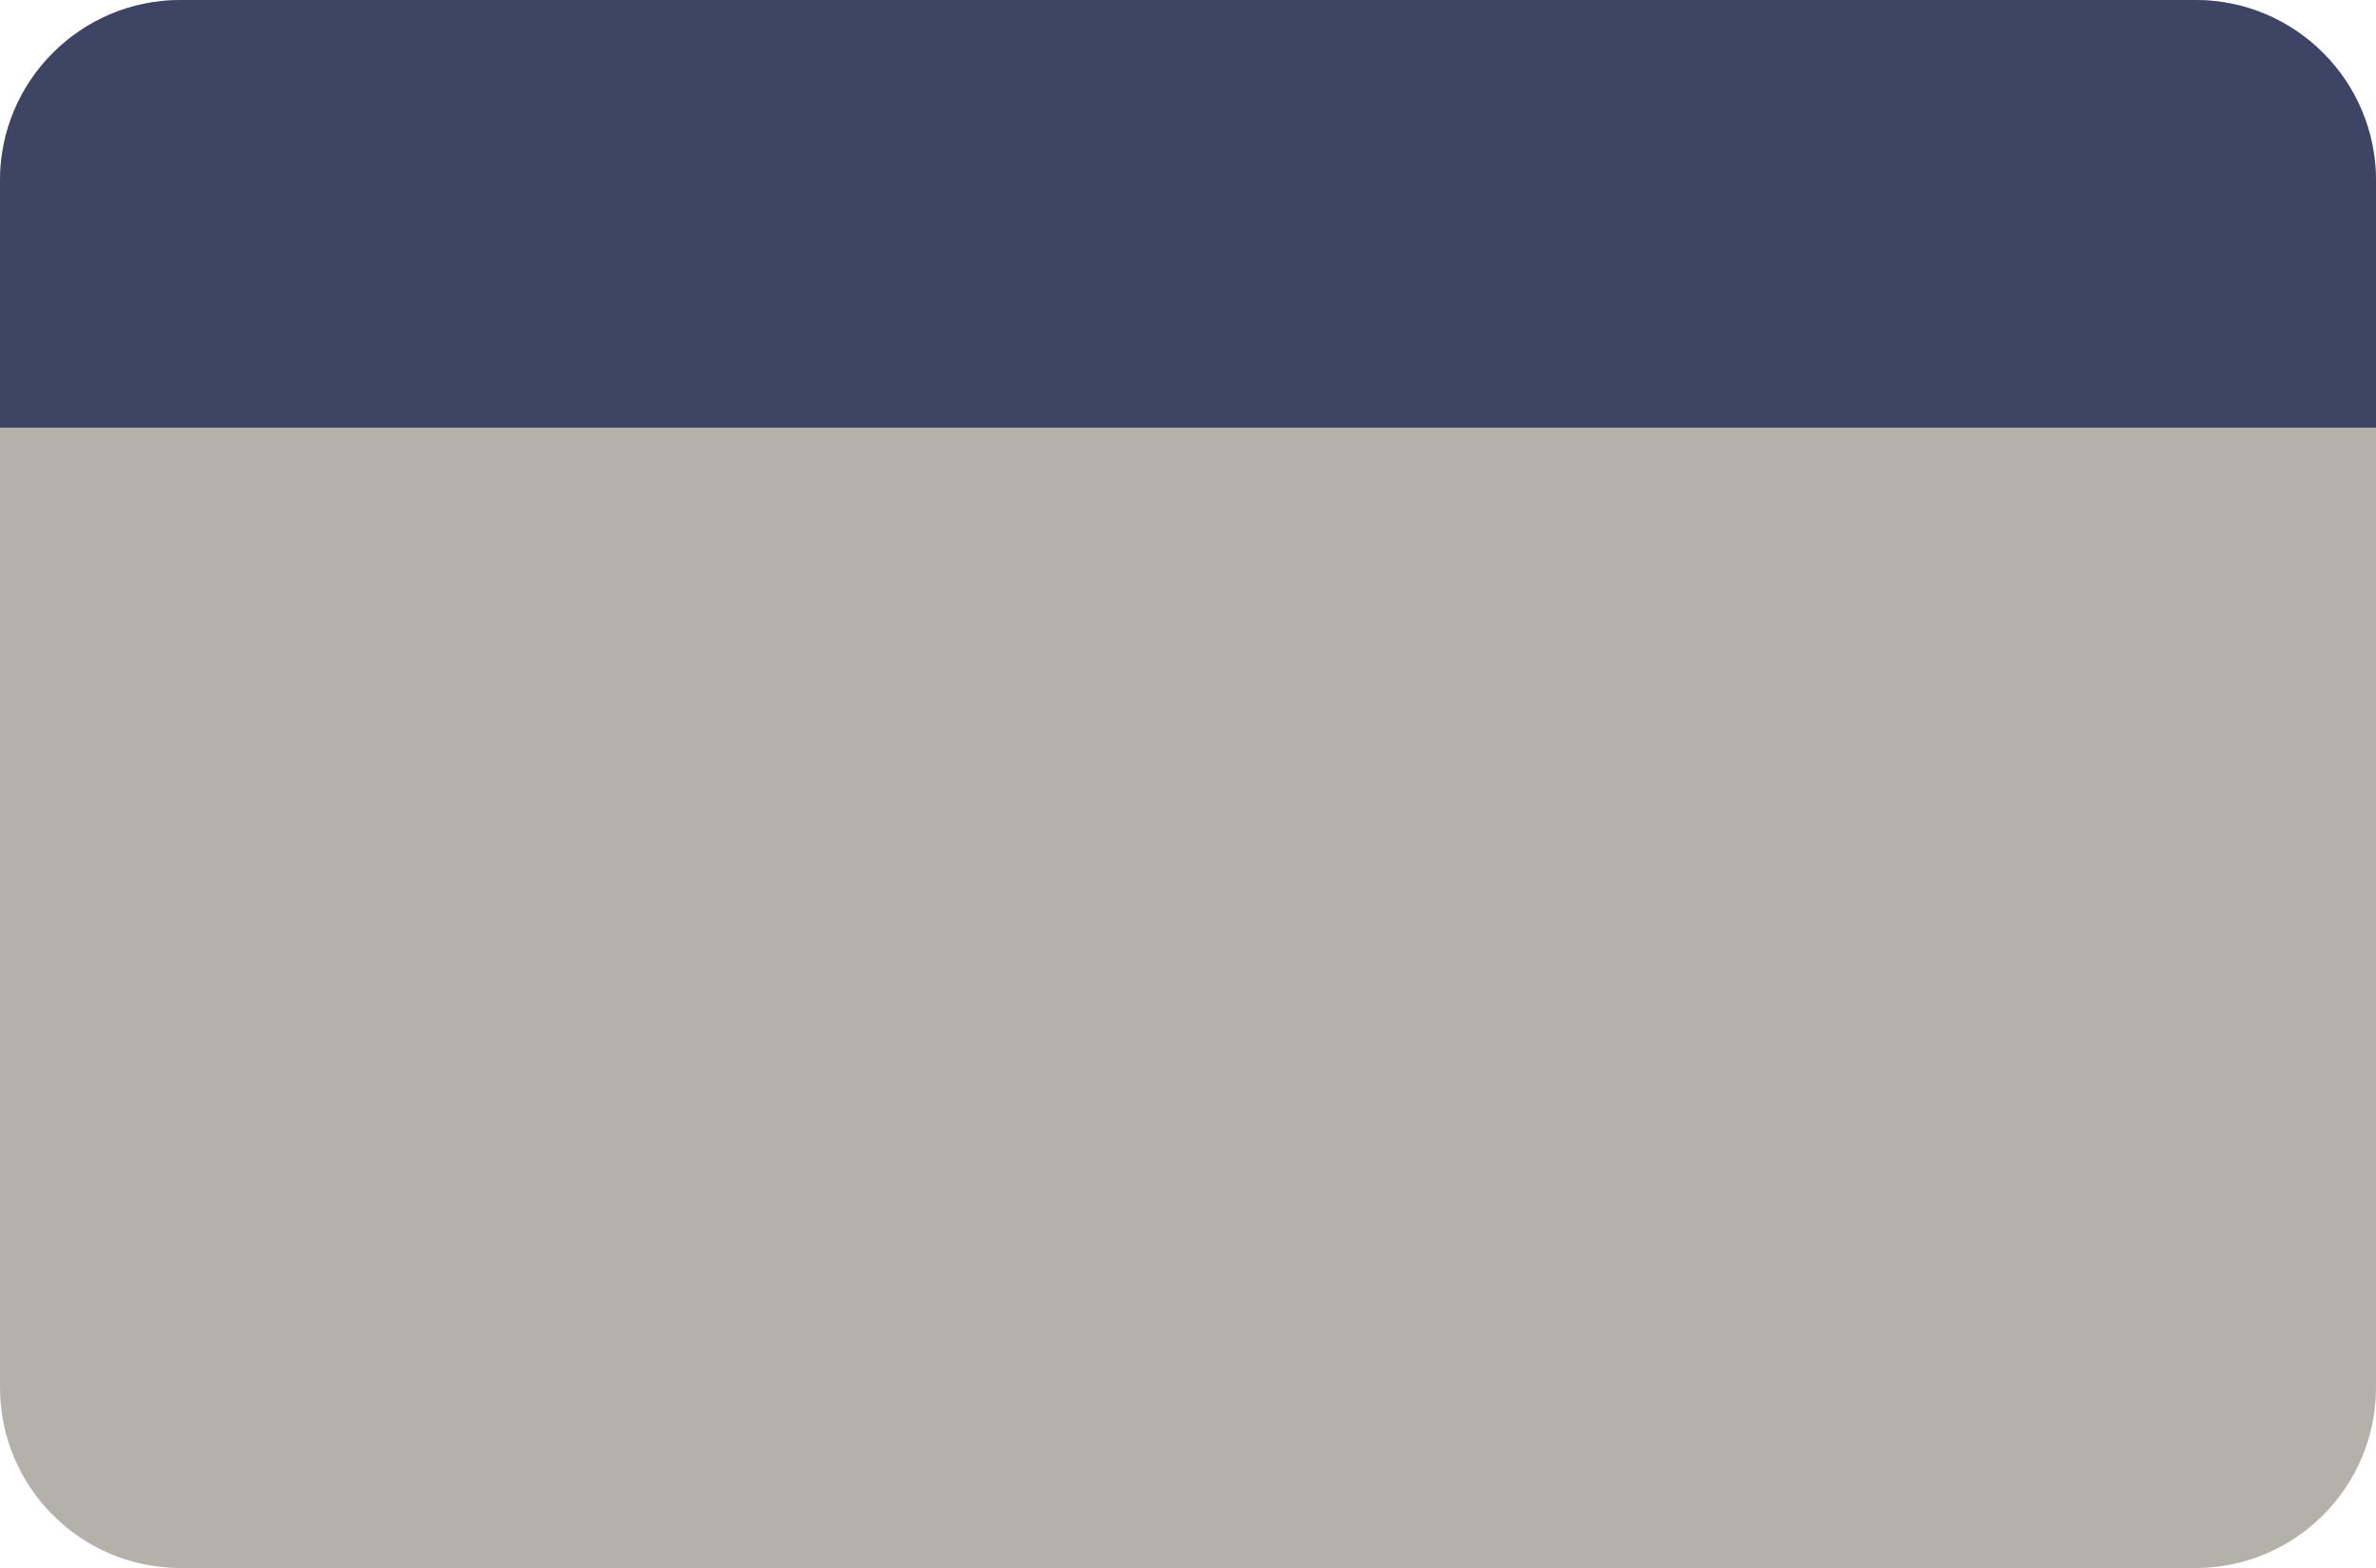
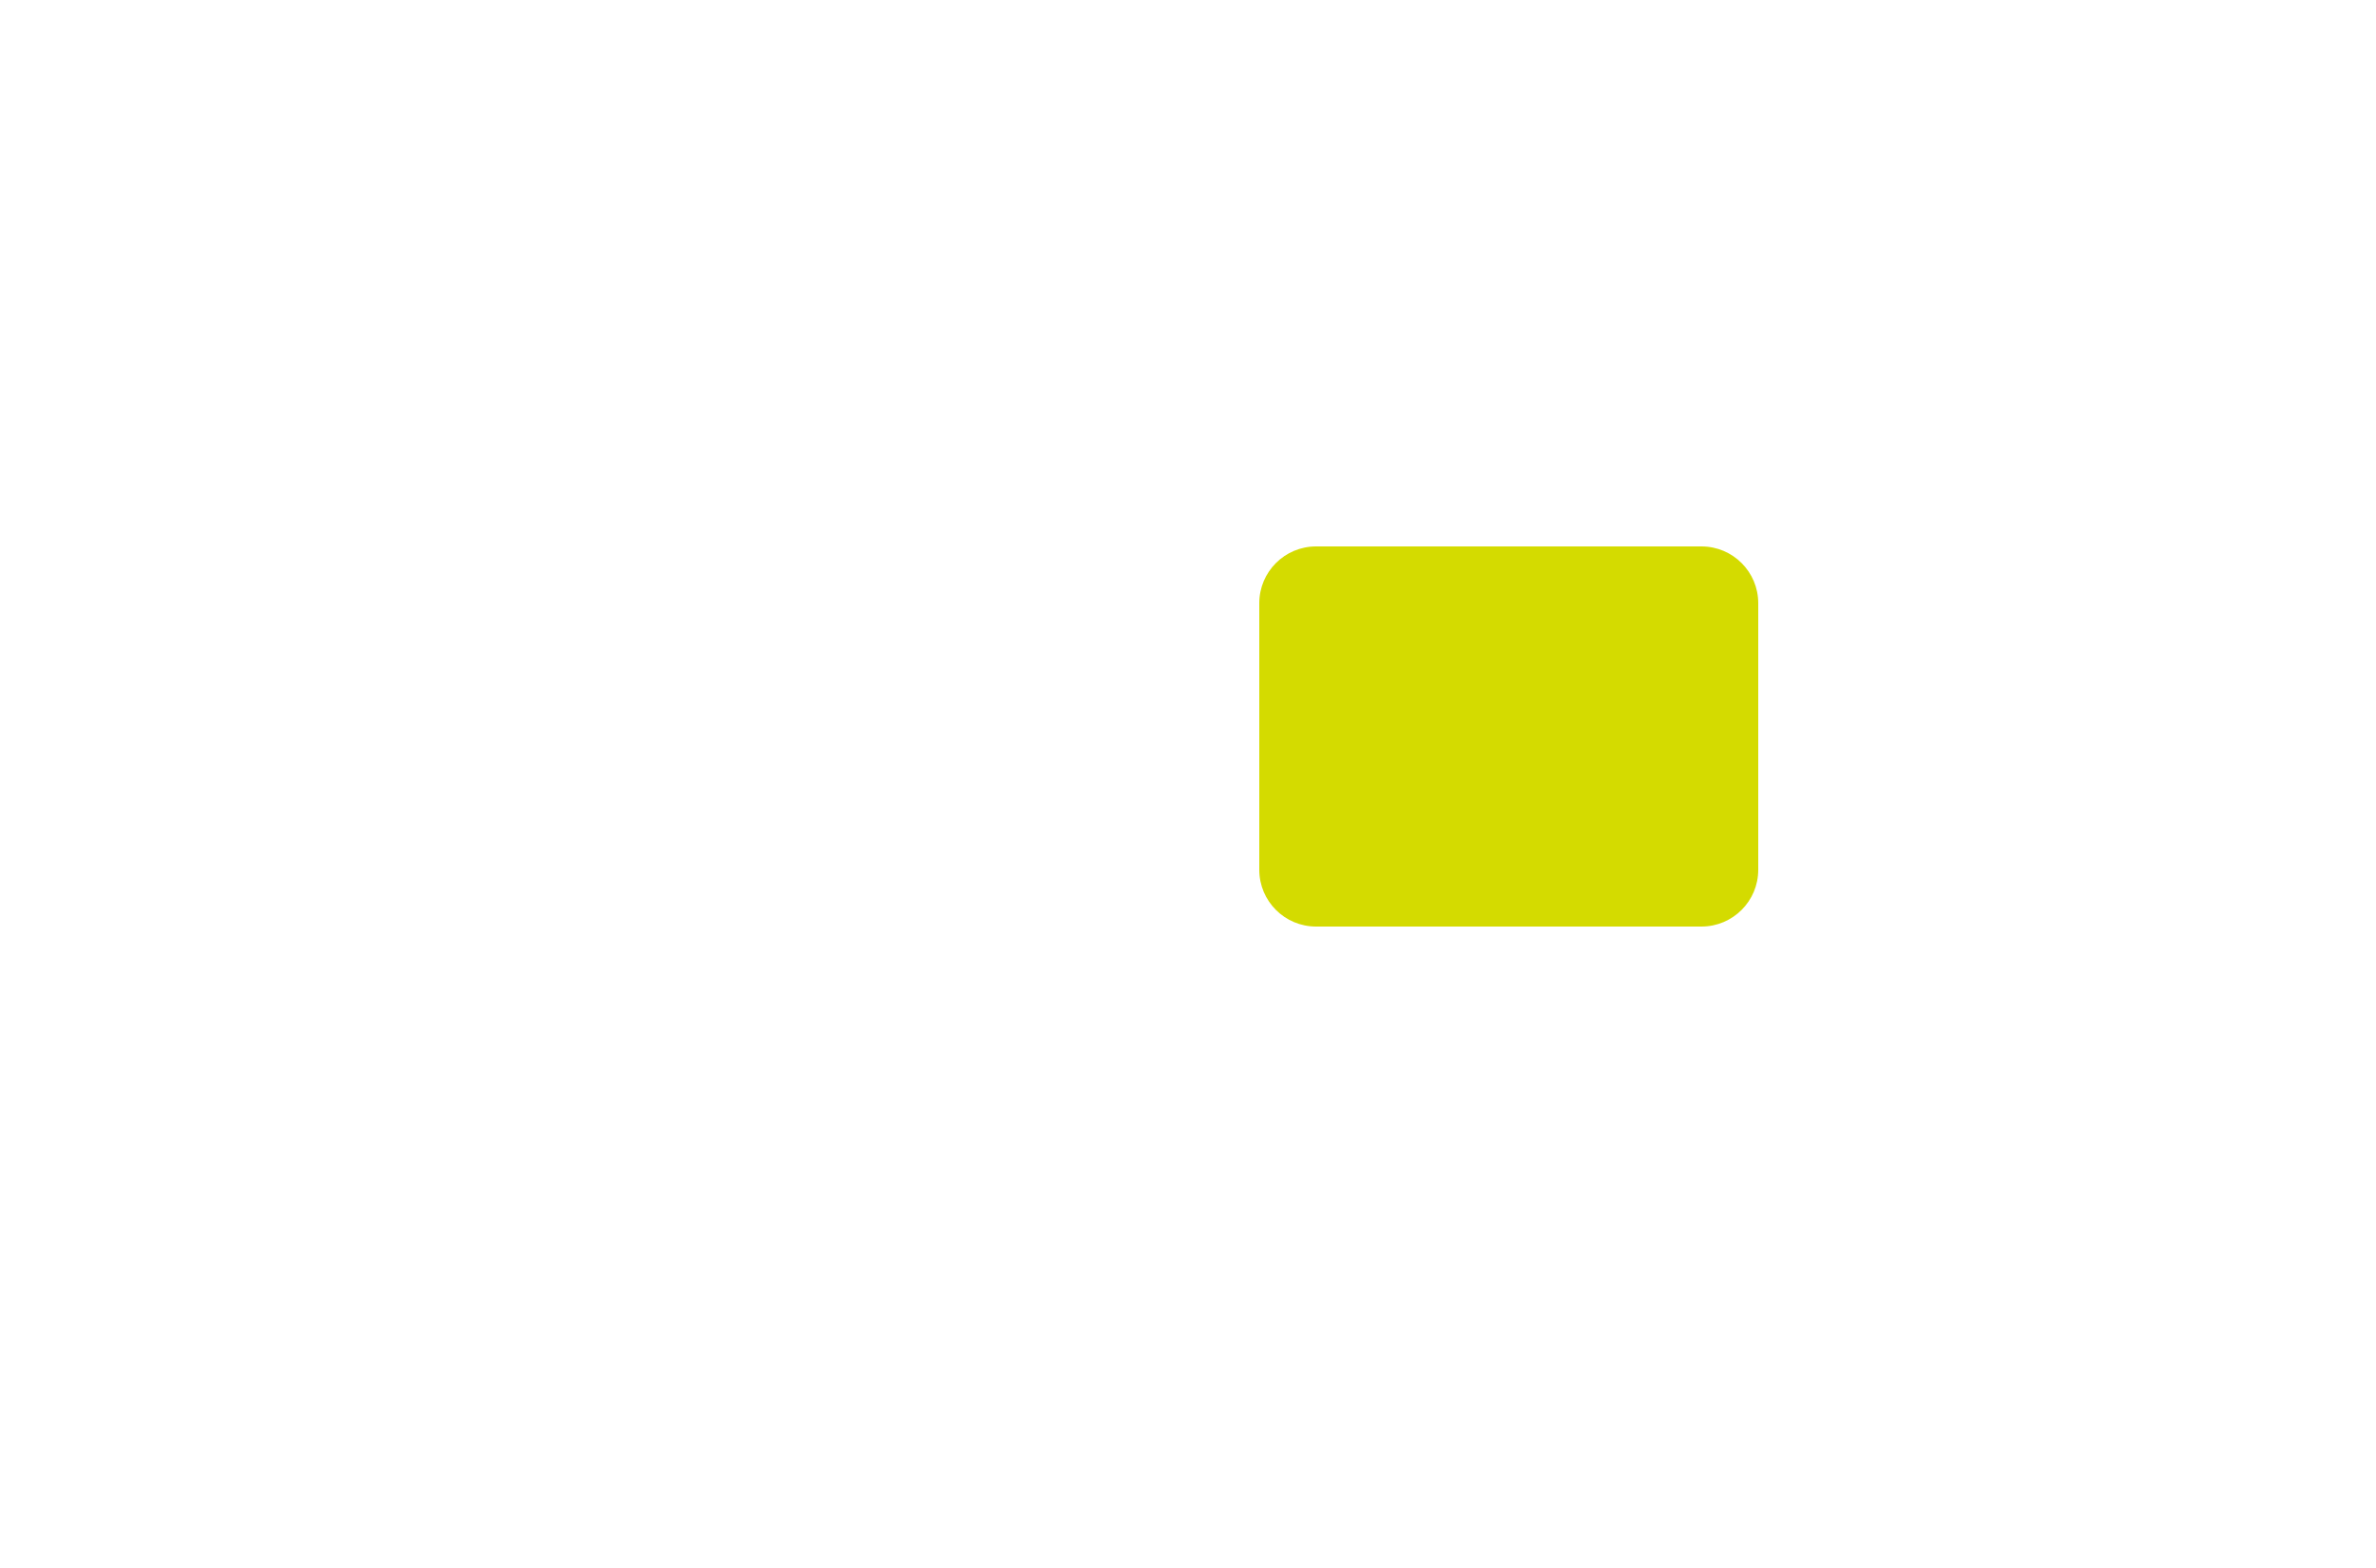
<svg xmlns="http://www.w3.org/2000/svg" viewBox="0 0 100 66">
  <defs>
-     <style>.cls-1{fill:#b3b1aa;}.cls-2{fill:#3e4463;}</style>
+     <style>.cls-1{opacity:0;}.cls-2{fill:#b3b1aa;}.cls-3{fill:#d4db00;}</style>
  </defs>
  <g id="Capa_2" data-name="Capa 2">
    <g id="Capa_1-2" data-name="Capa 1">
-       <rect class="cls-1" width="100" height="66" rx="7.6" />
-       <path class="cls-2" d="M92.4,0H7.6A7.6,7.6,0,0,0,0,7.6V18H100V7.6A7.6,7.6,0,0,0,92.4,0Z" />
+       <g class="cls-1">
+         <rect class="cls-2" width="100" height="66" rx="7.6" />
+       </g>
+       <rect class="cls-3" x="53" y="23" width="21" height="16" rx="2.39" />
    </g>
  </g>
</svg>
